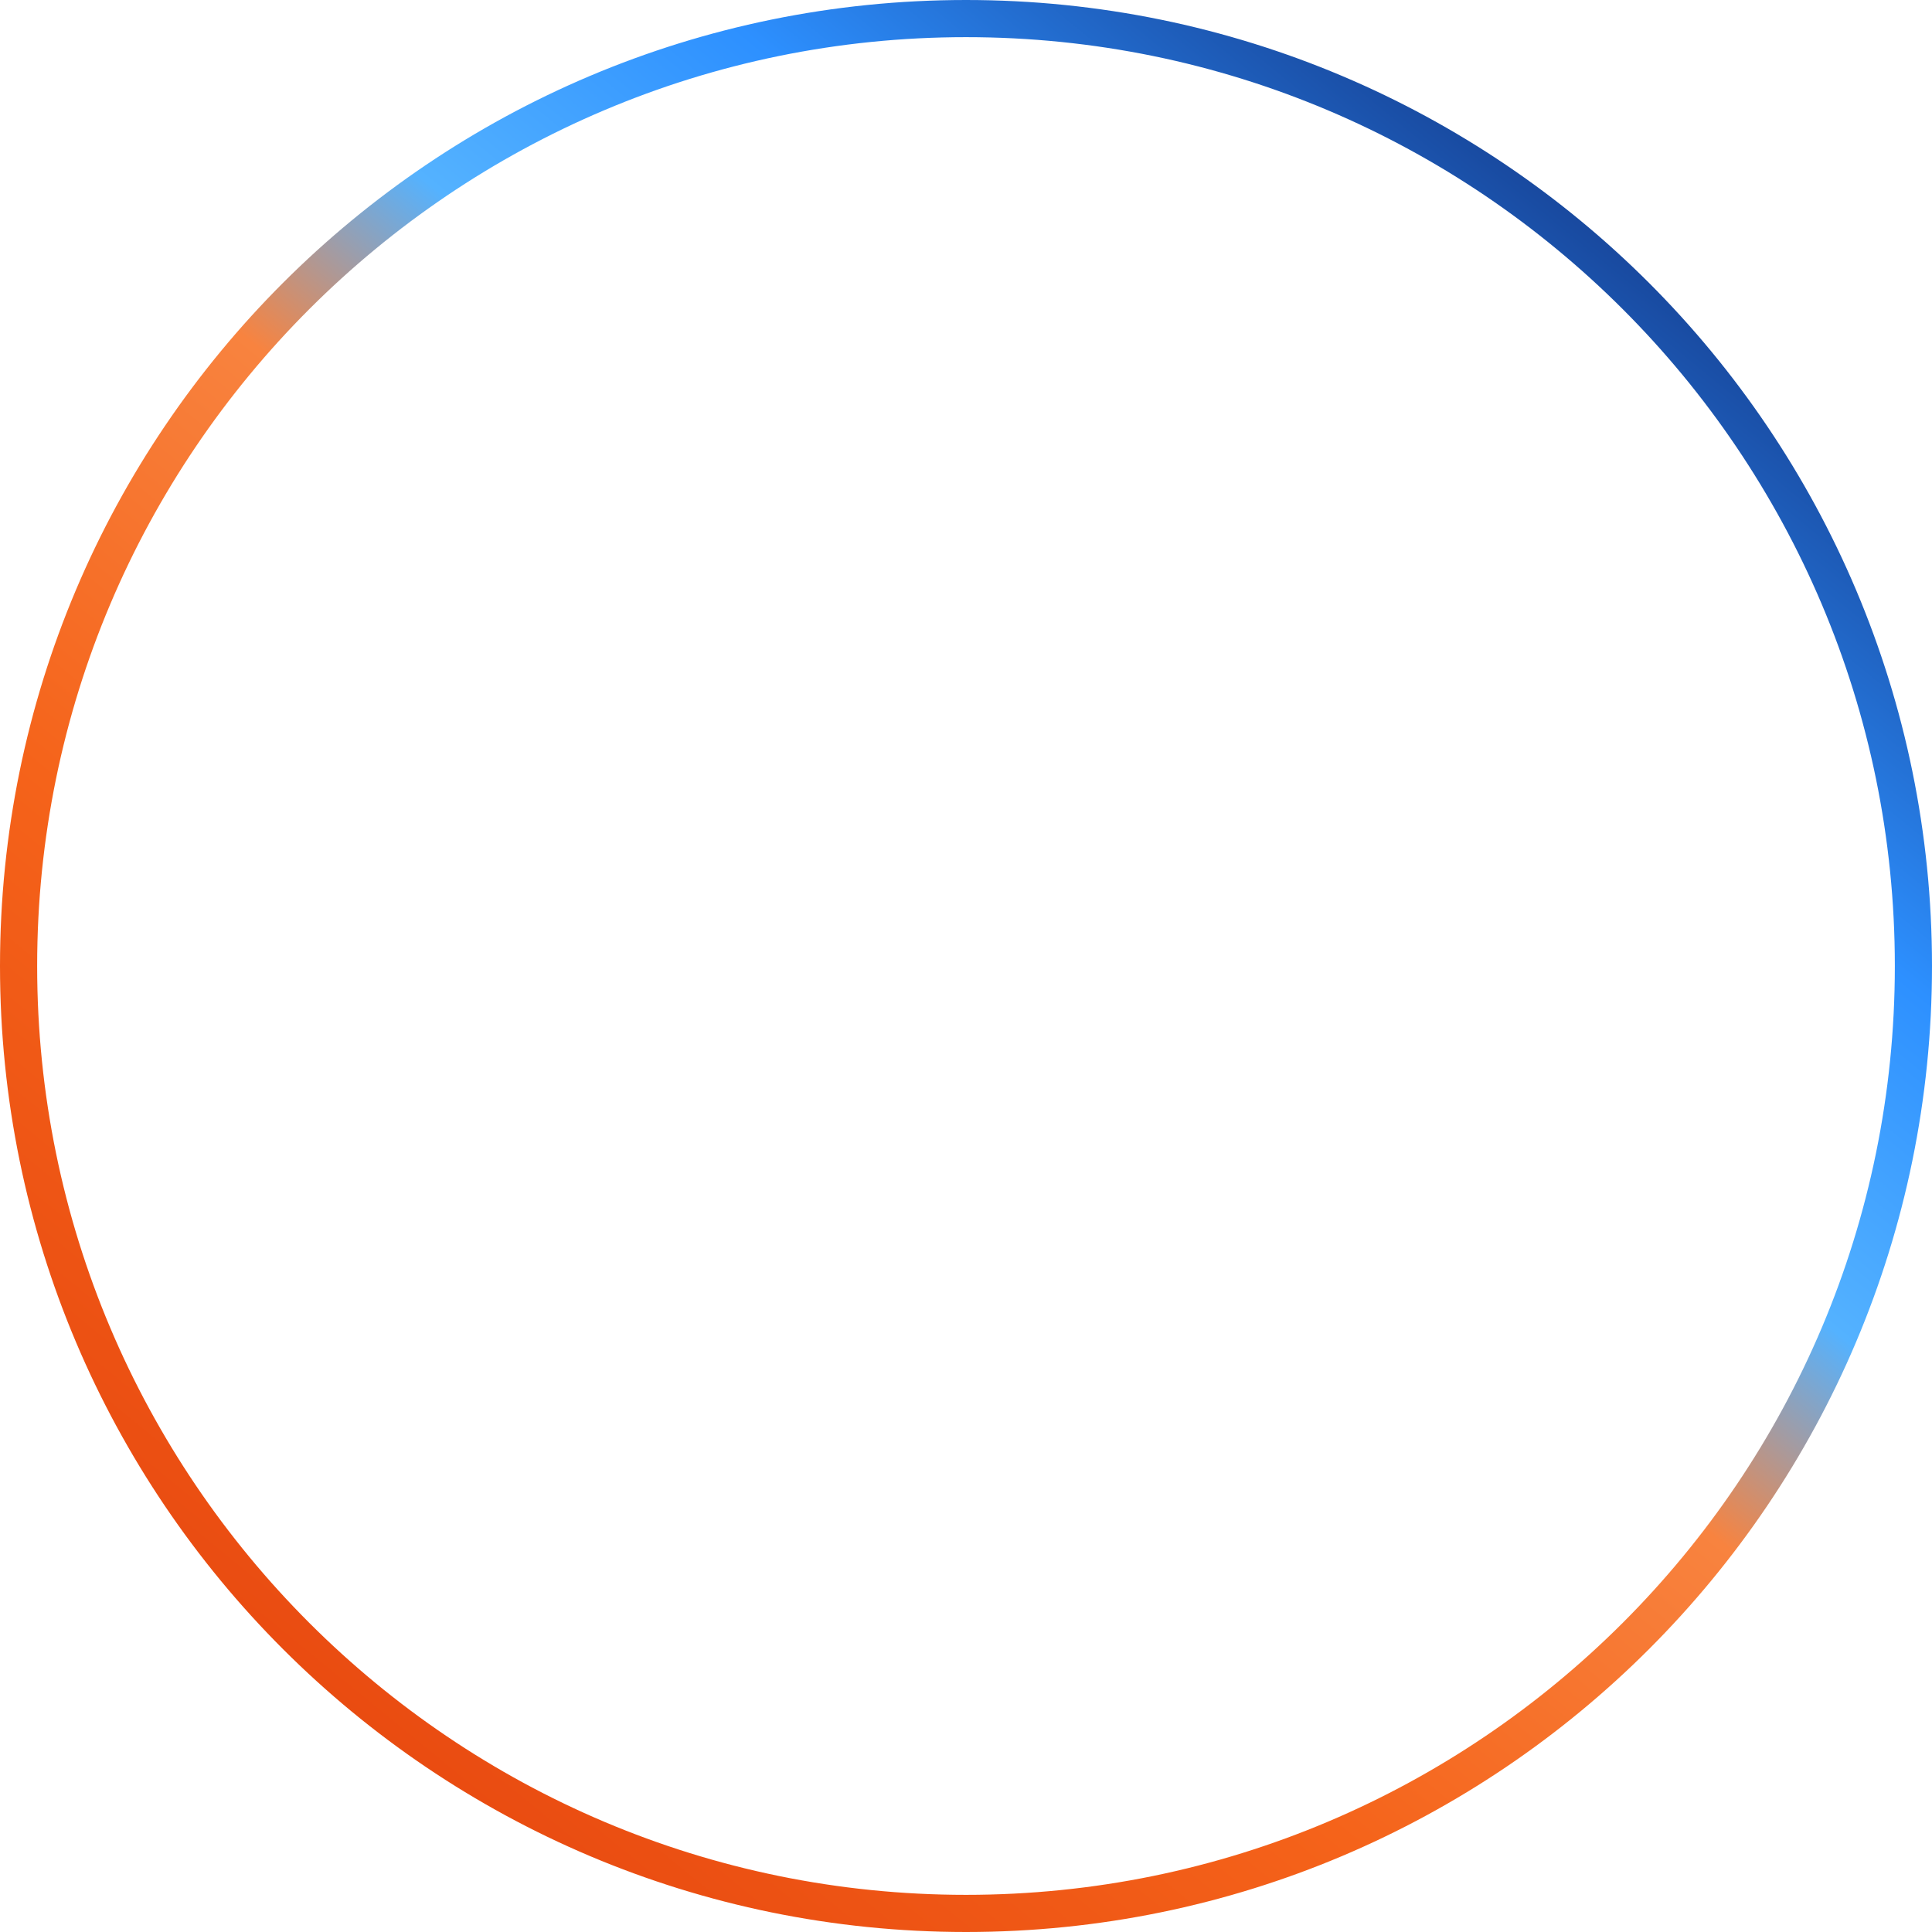
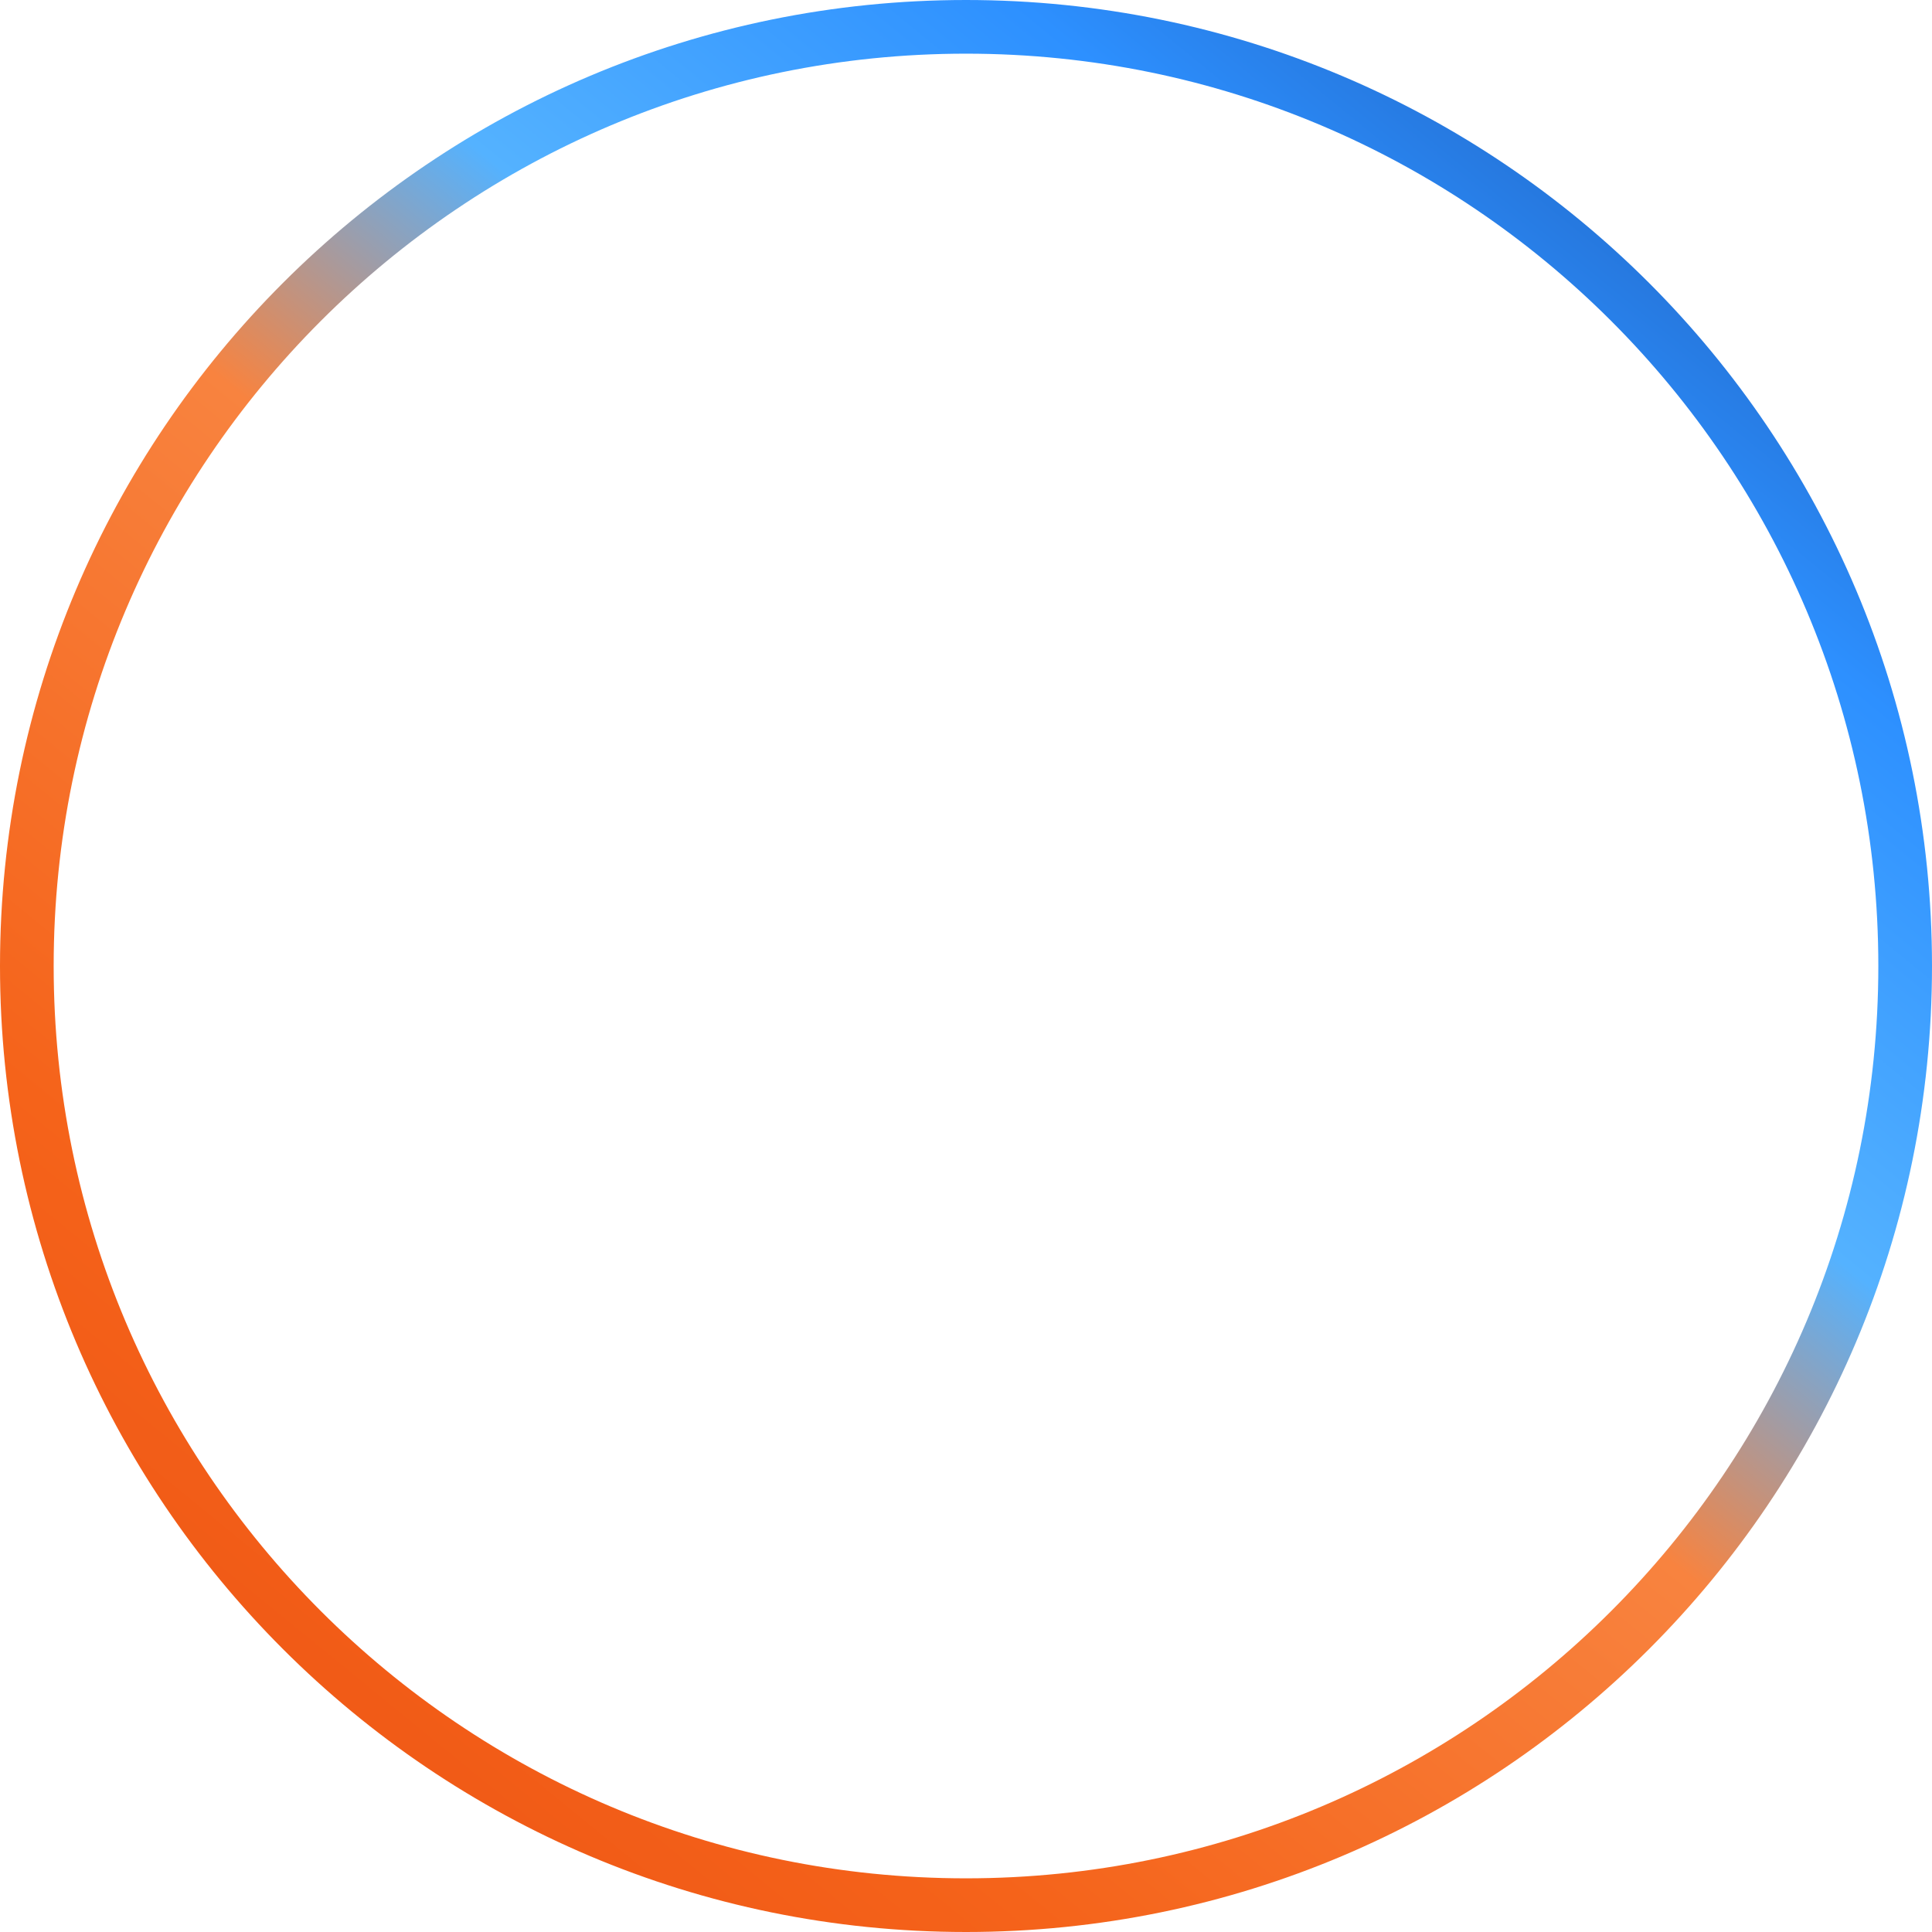
- <svg xmlns="http://www.w3.org/2000/svg" width="52" height="52" viewBox="0 0 52 52" fill="none">
-   <circle cx="26" cy="26" r="25.5" stroke="url(#paint0_linear_17423_3020)" />
+ <svg xmlns="http://www.w3.org/2000/svg" width="36" height="36" viewBox="0 0 36 36" fill="none">
+   <circle cx="18" cy="18" r="17.5" stroke="url(#paint0_linear_17423_3020)" />
  <defs>
    <linearGradient id="paint0_linear_17423_3020" x1="42.467" y1="4.333" x2="7.8" y2="46.8" gradientUnits="userSpaceOnUse">
      <stop stop-color="#164194" />
      <stop offset="0.21" stop-color="#2D90FF" />
      <stop offset="0.365" stop-color="#54B2FF" />
      <stop offset="0.481" stop-color="#F8833F" />
      <stop offset="0.71" stop-color="#F5631A" />
      <stop offset="1" stop-color="#E84910" />
    </linearGradient>
  </defs>
</svg>
